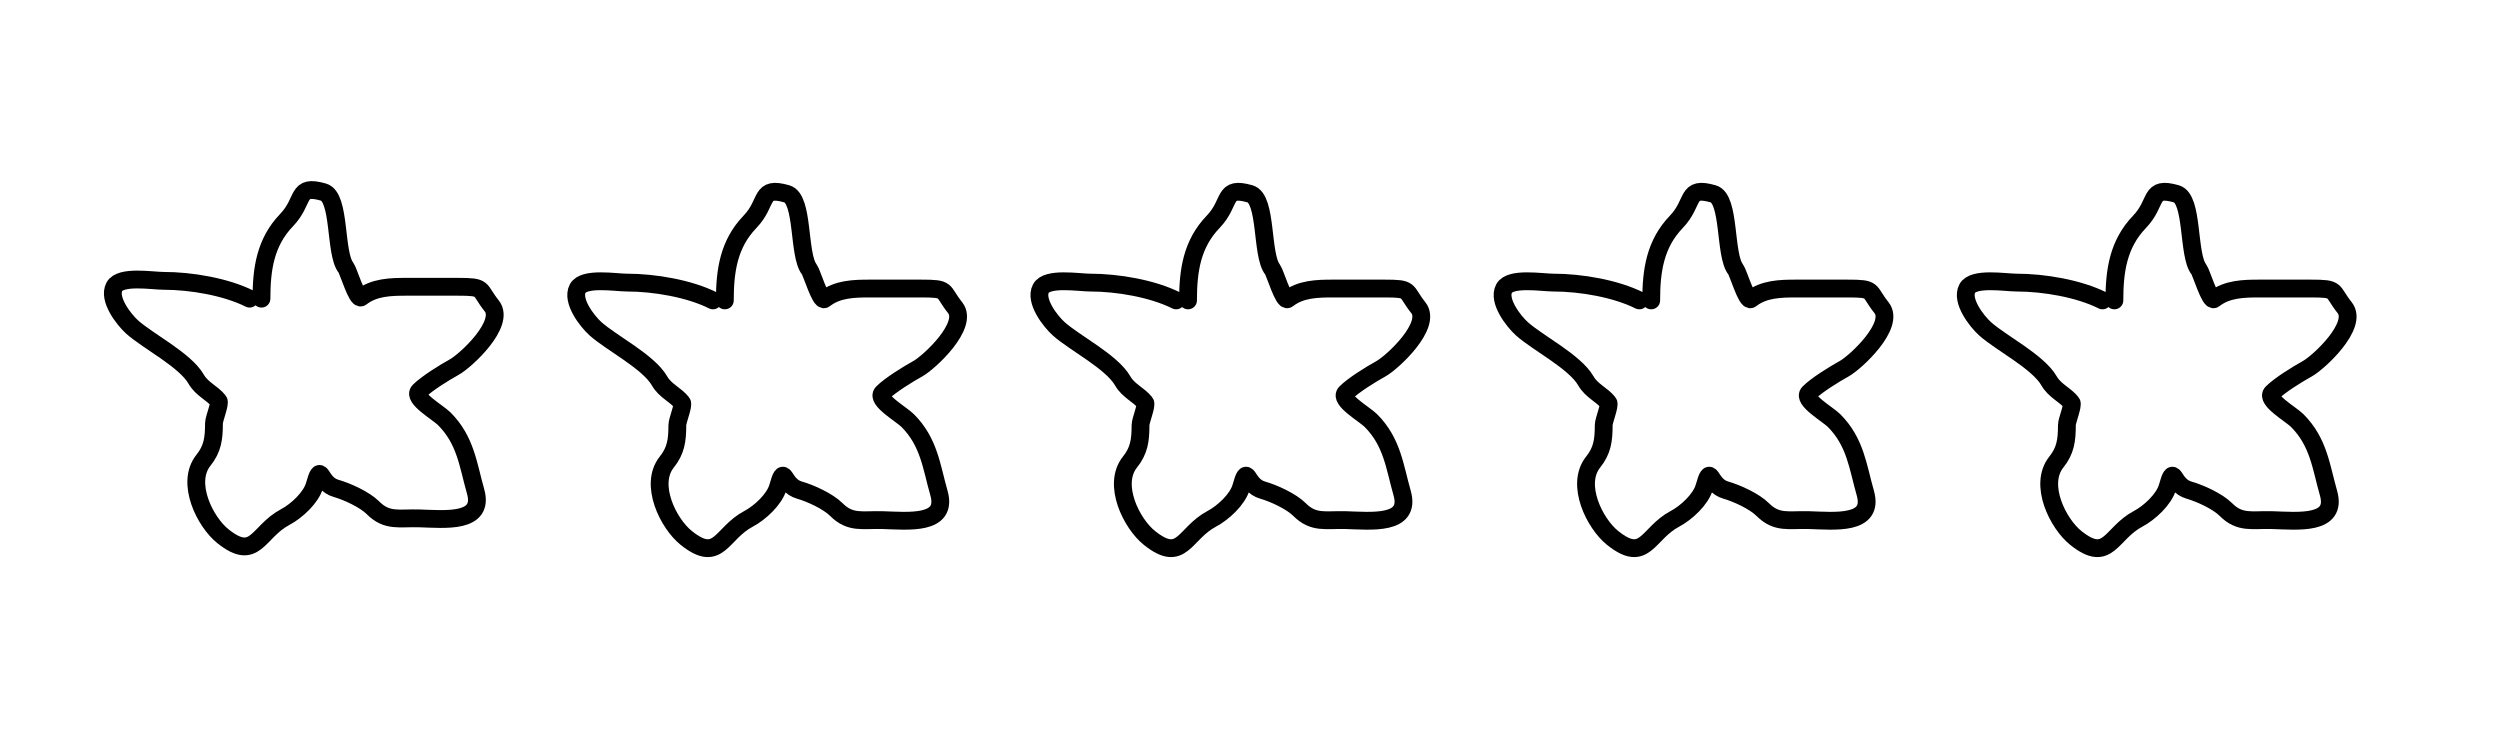
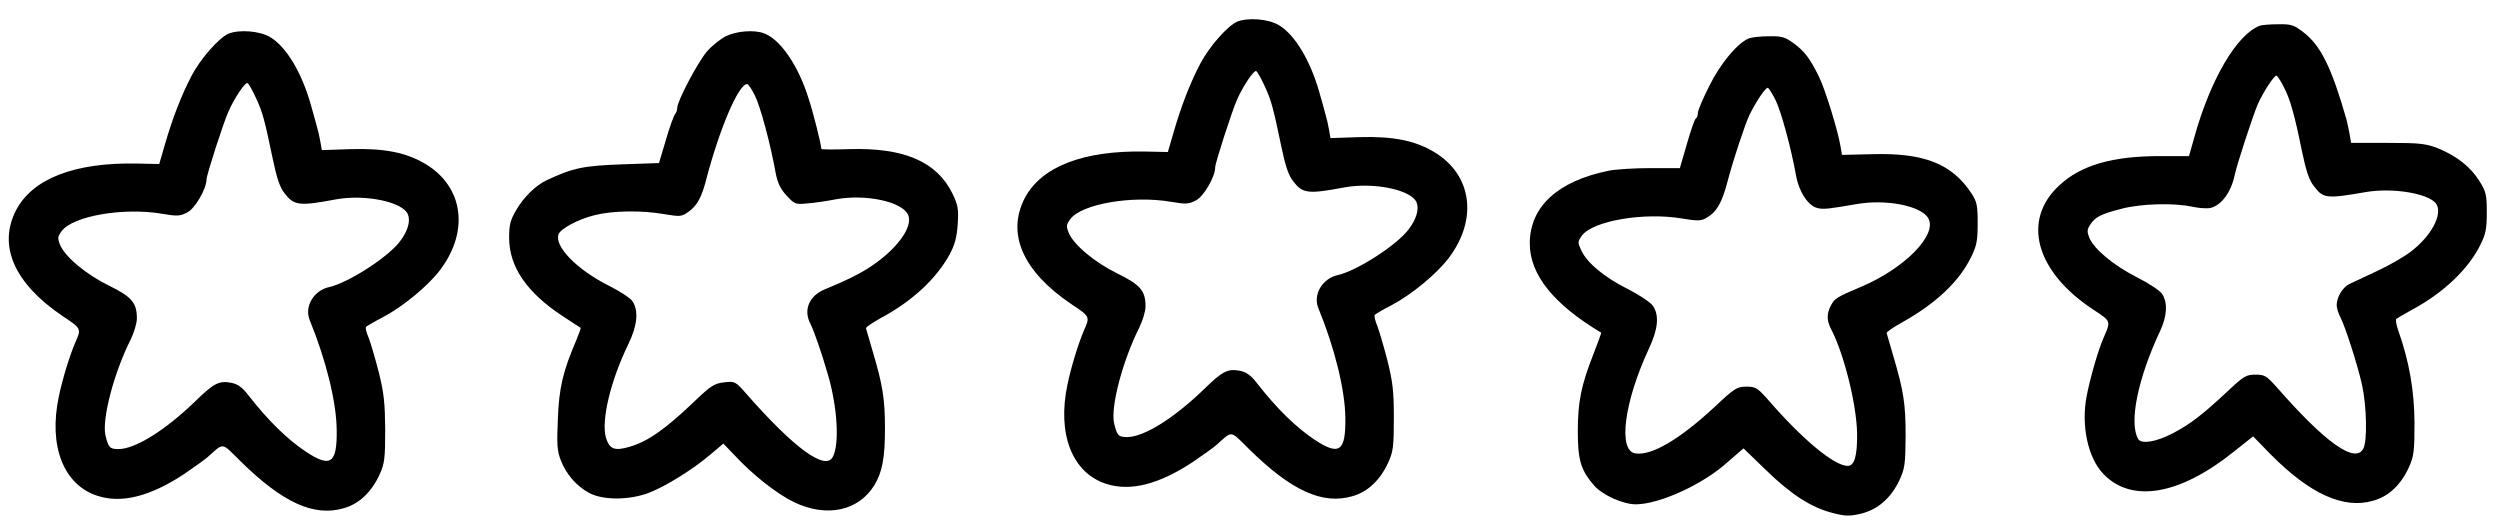
- <svg xmlns="http://www.w3.org/2000/svg" width="421" height="124" viewBox="0 0 421 124" fill="none">
-   <path d="M44.032 50.294C44.032 45.291 44.682 40.787 48.254 37.072C51.437 33.761 49.757 31.001 54.476 32.35C57.367 33.176 56.339 42.678 58.254 45.072C58.642 45.557 60.141 50.592 60.81 50.072C63.005 48.364 65.74 48.294 68.532 48.294C71.365 48.294 74.199 48.294 77.032 48.294C81.794 48.294 80.476 48.6 82.81 51.516C85.19 54.492 78.45 60.729 76.532 61.794C74.858 62.724 71.891 64.546 70.587 65.85C69.424 67.013 73.742 69.449 74.81 70.516C78.435 74.141 78.816 78.288 80.087 82.739C81.647 88.197 74.845 87.419 70.587 87.294C67.215 87.195 65.19 87.897 62.81 85.516C61.409 84.115 58.456 82.772 56.587 82.239C53.631 81.394 54.179 77.53 52.976 81.739C52.379 83.83 49.921 86.072 48.032 87.072C43.353 89.549 43.05 94.709 37.532 90.294C34.532 87.894 31.224 81.305 34.254 77.516C35.796 75.589 36.032 73.863 36.032 71.294C36.032 70.51 37.133 67.921 36.81 67.516C35.715 66.148 33.999 65.542 33.032 63.85C31.183 60.614 24.9 57.453 22.254 55.072C20.821 53.782 18.169 50.343 19.254 48.294C20.276 46.365 25.654 47.294 27.532 47.294C32.205 47.294 38.059 48.308 42.032 50.294" stroke="black" stroke-width="3" stroke-linecap="round" />
-   <path d="M122.064 50.588C122.064 45.585 122.714 41.081 126.286 37.366C129.469 34.055 127.789 31.295 132.508 32.644C135.399 33.47 134.371 42.972 136.286 45.366C136.674 45.851 138.173 50.886 138.842 50.366C141.037 48.658 143.772 48.588 146.564 48.588C149.397 48.588 152.23 48.588 155.064 48.588C159.826 48.588 158.508 48.894 160.842 51.81C163.222 54.786 156.481 61.023 154.564 62.088C152.889 63.018 149.923 64.839 148.619 66.144C147.456 67.306 151.774 69.743 152.842 70.81C156.467 74.435 156.848 78.582 158.119 83.032C159.679 88.49 152.877 87.713 148.619 87.588C145.247 87.489 143.222 88.191 140.842 85.81C139.441 84.409 136.488 83.066 134.619 82.532C131.663 81.688 132.211 77.824 131.008 82.032C130.411 84.124 127.952 86.366 126.064 87.366C121.384 89.843 121.082 95.002 115.564 90.588C112.564 88.188 109.255 81.599 112.286 77.81C113.828 75.883 114.064 74.157 114.064 71.588C114.064 70.804 115.165 68.215 114.842 67.81C113.747 66.442 112.031 65.836 111.064 64.144C109.215 60.908 102.932 57.747 100.286 55.366C98.853 54.076 96.201 50.637 97.286 48.588C98.307 46.659 103.685 47.588 105.564 47.588C110.237 47.588 116.091 48.602 120.064 50.588" stroke="black" stroke-width="3" stroke-linecap="round" />
-   <path d="M200.064 50.588C200.064 45.585 200.714 41.081 204.286 37.366C207.469 34.055 205.789 31.295 210.508 32.644C213.399 33.47 212.371 42.972 214.286 45.366C214.674 45.851 216.173 50.886 216.842 50.366C219.037 48.658 221.772 48.588 224.564 48.588C227.397 48.588 230.23 48.588 233.064 48.588C237.826 48.588 236.508 48.894 238.842 51.81C241.222 54.786 234.481 61.023 232.564 62.088C230.889 63.018 227.923 64.839 226.619 66.144C225.456 67.306 229.774 69.743 230.842 70.81C234.467 74.435 234.848 78.582 236.119 83.032C237.679 88.49 230.877 87.713 226.619 87.588C223.247 87.489 221.222 88.191 218.842 85.81C217.441 84.409 214.488 83.066 212.619 82.532C209.663 81.688 210.211 77.824 209.008 82.032C208.411 84.124 205.952 86.366 204.064 87.366C199.384 89.843 199.082 95.002 193.564 90.588C190.564 88.188 187.255 81.599 190.286 77.81C191.828 75.883 192.064 74.157 192.064 71.588C192.064 70.804 193.165 68.215 192.842 67.81C191.747 66.442 190.031 65.836 189.064 64.144C187.215 60.908 180.932 57.747 178.286 55.366C176.853 54.076 174.201 50.637 175.286 48.588C176.307 46.659 181.685 47.588 183.564 47.588C188.237 47.588 194.091 48.602 198.064 50.588" stroke="black" stroke-width="3" stroke-linecap="round" />
-   <path d="M278.064 50.588C278.064 45.585 278.714 41.081 282.286 37.366C285.469 34.055 283.789 31.295 288.508 32.644C291.399 33.47 290.371 42.972 292.286 45.366C292.674 45.851 294.173 50.886 294.842 50.366C297.037 48.658 299.772 48.588 302.564 48.588C305.397 48.588 308.23 48.588 311.064 48.588C315.826 48.588 314.508 48.894 316.842 51.81C319.222 54.786 312.481 61.023 310.564 62.088C308.889 63.018 305.923 64.839 304.619 66.144C303.456 67.306 307.774 69.743 308.842 70.81C312.467 74.435 312.848 78.582 314.119 83.032C315.679 88.49 308.877 87.713 304.619 87.588C301.247 87.489 299.222 88.191 296.842 85.81C295.441 84.409 292.488 83.066 290.619 82.532C287.663 81.688 288.211 77.824 287.008 82.032C286.411 84.124 283.952 86.366 282.064 87.366C277.384 89.843 277.082 95.002 271.564 90.588C268.564 88.188 265.255 81.599 268.286 77.81C269.828 75.883 270.064 74.157 270.064 71.588C270.064 70.804 271.165 68.215 270.842 67.81C269.747 66.442 268.031 65.836 267.064 64.144C265.215 60.908 258.932 57.747 256.286 55.366C254.853 54.076 252.201 50.637 253.286 48.588C254.307 46.659 259.685 47.588 261.564 47.588C266.237 47.588 272.091 48.602 276.064 50.588" stroke="black" stroke-width="3" stroke-linecap="round" />
-   <path d="M356.064 50.588C356.064 45.585 356.714 41.081 360.286 37.366C363.469 34.055 361.789 31.295 366.508 32.644C369.399 33.47 368.371 42.972 370.286 45.366C370.674 45.851 372.173 50.886 372.842 50.366C375.037 48.658 377.772 48.588 380.564 48.588C383.397 48.588 386.23 48.588 389.064 48.588C393.826 48.588 392.508 48.894 394.842 51.81C397.222 54.786 390.481 61.023 388.564 62.088C386.889 63.018 383.923 64.839 382.619 66.144C381.456 67.306 385.774 69.743 386.842 70.81C390.467 74.435 390.848 78.582 392.119 83.032C393.679 88.49 386.877 87.713 382.619 87.588C379.247 87.489 377.222 88.191 374.842 85.81C373.441 84.409 370.488 83.066 368.619 82.532C365.663 81.688 366.211 77.824 365.008 82.032C364.411 84.124 361.952 86.366 360.064 87.366C355.384 89.843 355.082 95.002 349.564 90.588C346.564 88.188 343.255 81.599 346.286 77.81C347.828 75.883 348.064 74.157 348.064 71.588C348.064 70.804 349.165 68.215 348.842 67.81C347.747 66.442 346.031 65.836 345.064 64.144C343.215 60.908 336.932 57.747 334.286 55.366C332.853 54.076 330.201 50.637 331.286 48.588C332.307 46.659 337.685 47.588 339.564 47.588C344.237 47.588 350.091 48.602 354.064 50.588" stroke="black" stroke-width="3" stroke-linecap="round" />
+ <svg xmlns="http://www.w3.org/2000/svg" version="1.0" width="1041pt" height="220pt" viewBox="0 0 1041 220" preserveAspectRatio="xMidYMid meet">
+   <g transform="translate(0,220) scale(0.1,-0.1)" fill="#000000" stroke="none">
+     <path d="M5152 2110 c-40 -17 -116 -103 -154 -175 -43 -82 -80 -178 -112 -289 l-23 -79 -94 2 c-259 5 -433 -63 -502 -194 -77 -149 -7 -306 195 -442 77 -51 77 -52 52 -108 -23 -53 -54 -153 -69 -226 -44 -207 20 -369 162 -414 100 -32 218 -2 358 90 44 30 89 62 100 72 69 61 55 63 137 -18 175 -172 305 -232 430 -195 64 18 116 68 149 141 20 44 23 66 23 185 0 114 -5 151 -27 240 -15 58 -34 122 -42 143 -9 21 -13 42 -11 45 2 4 35 23 72 42 81 43 185 128 236 195 123 162 98 347 -60 442 -81 48 -170 66 -312 62 l-120 -4 -6 35 c-3 19 -10 49 -15 65 -4 17 -16 57 -25 90 -38 134 -103 242 -170 281 -43 25 -126 32 -172 14z m113 -266 c29 -62 37 -94 70 -252 17 -82 30 -122 50 -147 39 -51 61 -54 215 -25 122 22 280 -11 299 -64 11 -28 -2 -71 -35 -113 -50 -65 -213 -170 -292 -188 -66 -14 -106 -82 -82 -139 68 -166 111 -341 112 -456 2 -140 -25 -159 -128 -91 -78 52 -158 130 -242 238 -24 31 -43 44 -69 49 -51 10 -73 -2 -150 -77 -125 -121 -250 -199 -320 -199 -36 0 -42 7 -54 58 -15 68 36 261 105 398 14 29 26 68 26 88 0 65 -21 90 -117 137 -94 46 -183 120 -203 170 -11 27 -10 34 7 57 47 63 258 99 417 72 64 -11 76 -10 105 5 33 16 81 99 81 138 0 18 69 232 91 282 25 57 71 125 80 119 5 -3 20 -30 34 -60z" />
+     <path d="M9410 2093 c-96 -36 -206 -224 -273 -465 l-22 -78 -122 0 c-197 0 -328 -38 -417 -121 -159 -145 -100 -360 140 -518 75 -49 74 -47 44 -116 -23 -52 -55 -163 -71 -243 -24 -124 5 -258 69 -325 117 -123 317 -89 542 91 l82 65 71 -73 c165 -167 306 -231 429 -195 65 18 116 67 149 140 20 44 23 66 23 185 -1 135 -22 255 -68 385 -8 22 -11 43 -8 47 4 3 34 21 67 39 130 70 233 168 283 269 23 46 27 68 27 136 0 72 -3 86 -30 129 -37 60 -95 105 -172 137 -52 20 -74 23 -211 23 l-152 0 -6 35 c-3 19 -10 49 -14 65 -62 216 -107 306 -179 361 -39 30 -50 34 -105 33 -34 0 -68 -3 -76 -6z m99 -254 c27 -50 46 -119 76 -267 17 -82 30 -122 50 -147 39 -52 53 -53 215 -25 113 20 268 -6 295 -50 27 -44 -22 -134 -108 -199 -29 -22 -92 -58 -142 -81 -49 -23 -101 -47 -113 -53 -27 -13 -52 -55 -52 -87 0 -12 6 -33 14 -48 22 -42 72 -199 91 -282 20 -89 23 -236 6 -268 -34 -64 -157 23 -361 256 -42 47 -50 52 -88 52 -39 0 -49 -6 -115 -68 -106 -99 -156 -138 -231 -177 -67 -35 -128 -45 -142 -24 -40 66 -3 251 90 449 30 63 33 120 9 156 -9 14 -56 45 -106 70 -96 49 -177 116 -197 164 -10 25 -10 34 4 55 21 32 45 44 131 66 80 21 217 25 295 8 28 -6 61 -8 74 -5 46 11 86 65 101 136 8 41 77 251 96 295 24 54 71 125 79 120 4 -3 18 -23 29 -46z" />
+     <path d="M952 2060 c-40 -17 -116 -103 -154 -175 -43 -82 -80 -178 -112 -289 l-23 -79 -94 2 c-259 5 -433 -63 -502 -194 -77 -149 -7 -306 195 -442 77 -51 77 -52 52 -108 -23 -53 -54 -153 -69 -226 -44 -207 20 -369 162 -414 100 -32 218 -2 358 90 44 30 89 62 100 72 69 61 55 63 137 -18 175 -172 305 -232 430 -195 64 18 116 68 149 141 20 44 23 66 23 185 -1 112 -5 153 -27 241 -15 58 -34 123 -42 143 -9 20 -14 40 -11 44 2 4 35 23 72 42 81 43 185 128 236 195 123 162 98 347 -60 442 -81 48 -170 66 -312 62 l-120 -4 -6 35 c-3 19 -10 49 -15 65 -4 17 -16 57 -25 90 -38 134 -103 242 -170 281 -43 25 -126 32 -172 14z m113 -266 c29 -62 37 -94 70 -252 17 -82 30 -122 50 -147 39 -51 61 -54 215 -25 122 22 280 -11 299 -64 11 -28 -2 -71 -35 -113 -50 -65 -213 -170 -292 -188 -66 -14 -106 -82 -82 -139 68 -166 111 -341 112 -456 2 -140 -25 -159 -128 -91 -78 52 -158 130 -242 238 -24 31 -43 44 -69 49 -51 10 -73 -2 -150 -77 -125 -121 -250 -199 -320 -199 -36 0 -42 7 -54 58 -15 68 36 261 105 398 14 29 26 68 26 88 0 65 -21 90 -117 137 -94 46 -183 120 -203 170 -11 27 -10 34 7 57 47 63 258 99 417 72 64 -11 76 -10 105 5 33 16 81 99 81 138 0 18 69 232 91 282 25 57 71 125 80 119 5 -3 20 -30 34 -60z" />
+     <path d="M3022 2049 c-23 -12 -58 -40 -78 -63 -38 -44 -124 -207 -124 -235 0 -9 -4 -21 -9 -26 -5 -6 -23 -54 -38 -107 l-29 -97 -144 -5 c-172 -6 -212 -14 -327 -68 -43 -21 -94 -71 -123 -122 -25 -42 -30 -62 -30 -116 0 -121 74 -229 224 -327 39 -26 72 -47 74 -48 1 -1 -6 -22 -16 -46 -58 -135 -74 -202 -79 -332 -5 -106 -3 -135 12 -173 22 -58 66 -109 119 -137 59 -31 169 -30 251 2 72 29 181 97 254 159 l53 45 47 -49 c78 -84 176 -160 247 -195 136 -65 269 -37 335 71 33 54 44 114 44 235 0 124 -9 181 -52 325 -14 47 -26 89 -27 93 -1 5 28 24 64 44 130 70 229 163 284 263 22 41 30 71 34 127 4 64 1 79 -22 127 -65 133 -202 192 -430 185 -64 -2 -116 -2 -116 1 -1 21 -33 149 -54 213 -43 136 -117 243 -184 268 -41 16 -115 10 -160 -12z m121 -246 c23 -45 65 -201 87 -324 8 -41 20 -66 45 -93 33 -36 37 -38 87 -33 29 2 82 10 118 17 123 23 276 -9 301 -64 24 -51 -51 -150 -166 -223 -48 -30 -92 -51 -181 -88 -65 -27 -90 -86 -59 -144 16 -33 45 -116 74 -216 38 -133 47 -284 19 -337 -30 -60 -160 34 -360 262 -46 52 -47 53 -93 48 -41 -5 -55 -14 -123 -79 -120 -115 -194 -167 -269 -189 -64 -19 -85 -11 -100 38 -20 71 19 236 93 388 38 78 44 139 18 179 -9 14 -54 43 -100 66 -133 67 -227 164 -208 214 9 23 81 62 150 79 73 19 197 21 292 4 65 -11 71 -10 100 11 34 24 54 60 72 131 55 211 135 400 171 400 5 0 19 -21 32 -47z" />
+     <path d="M7282 2040 c-47 -19 -119 -105 -165 -199 -26 -51 -47 -101 -47 -111 0 -11 -4 -21 -9 -24 -5 -3 -21 -51 -37 -106 l-29 -100 -122 0 c-67 0 -146 -5 -175 -11 -212 -43 -328 -150 -328 -303 0 -129 99 -253 297 -371 2 -1 -13 -40 -31 -87 -52 -132 -66 -201 -66 -324 0 -122 13 -162 69 -227 35 -39 120 -77 172 -77 99 0 283 84 384 177 12 10 31 27 43 37 l22 19 92 -89 c108 -105 190 -157 279 -180 55 -14 70 -14 118 -3 70 17 125 65 160 139 23 50 25 67 26 185 0 134 -8 186 -52 335 -14 47 -26 89 -27 93 -1 5 29 25 65 45 141 79 236 169 286 270 24 49 28 69 28 142 0 75 -3 90 -26 125 -81 123 -197 169 -412 163 l-127 -3 -6 35 c-11 67 -65 242 -91 293 -37 75 -60 105 -106 138 -34 25 -49 29 -101 28 -34 0 -71 -4 -84 -9z m112 -258 c23 -47 66 -205 85 -315 12 -65 50 -124 88 -133 25 -7 46 -4 163 16 124 22 272 -7 300 -60 37 -69 -100 -208 -280 -284 -102 -43 -111 -49 -126 -78 -18 -34 -18 -62 0 -97 55 -105 107 -317 109 -436 1 -93 -11 -135 -39 -135 -56 0 -190 111 -334 278 -42 47 -50 52 -88 52 -39 0 -49 -6 -134 -86 -146 -135 -261 -202 -328 -192 -74 10 -47 215 56 436 38 81 44 138 17 178 -9 14 -55 45 -102 69 -99 49 -171 109 -196 161 -16 35 -16 37 2 63 47 62 259 98 418 71 58 -10 77 -10 96 0 47 26 69 63 94 160 23 87 72 235 91 274 31 61 68 115 76 110 5 -3 19 -26 32 -52z" />
+   </g>
</svg>
